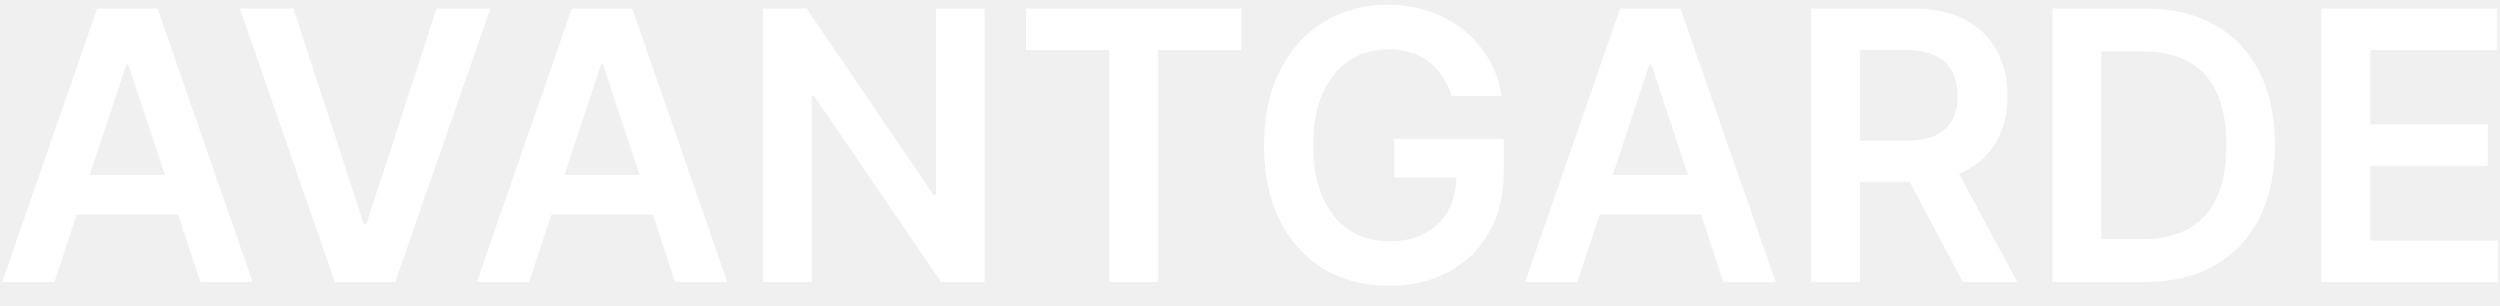
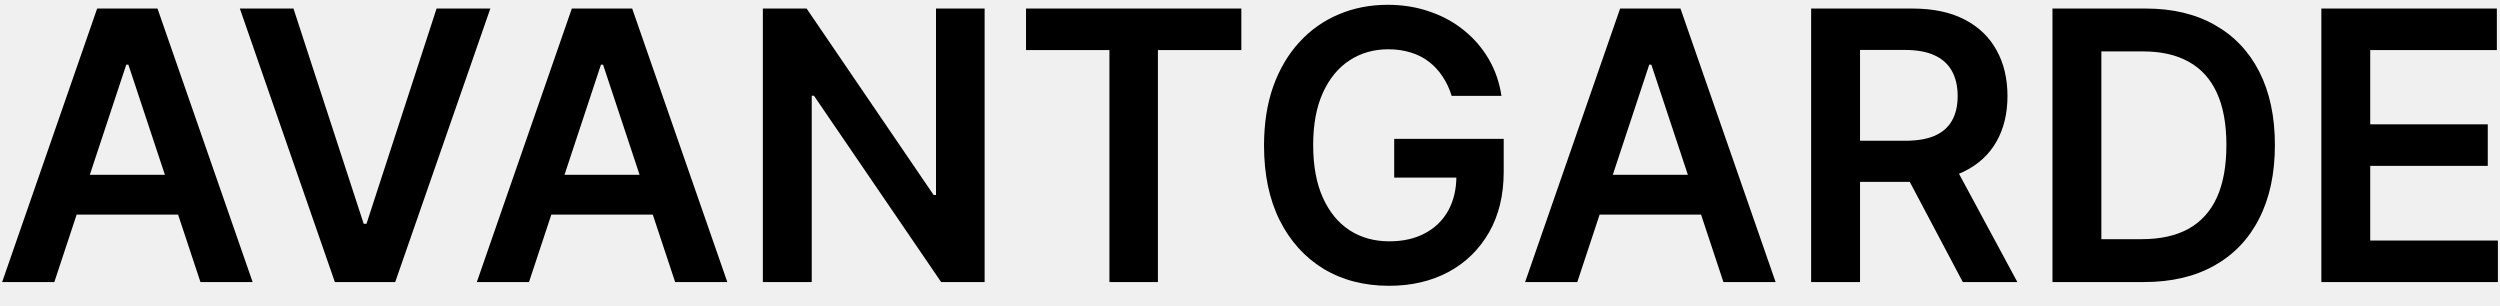
<svg xmlns="http://www.w3.org/2000/svg" width="360" height="44" viewBox="0 0 360 44" fill="none">
-   <path d="M7.823 40.615H0.309L13.99 1.231H22.68L36.379 40.615H28.865L18.486 9.308H18.183L7.823 40.615ZM8.07 25.173H28.562V30.904H8.07V25.173ZM42.261 1.231L52.374 32.231H52.773L62.867 1.231H70.609L56.909 40.615H48.219L34.538 1.231H42.261ZM76.177 40.615H68.664L82.344 1.231H91.034L104.733 40.615H97.22L86.841 9.308H86.537L76.177 40.615ZM76.424 25.173H96.916V30.904H76.424V25.173ZM141.785 1.231V40.615H135.524L117.214 13.788H116.891V40.615H109.852V1.231H116.151L134.442 28.077H134.784V1.231H141.785ZM147.748 7.212V1.231H178.752V7.212H166.741V40.615H159.758V7.212H147.748ZM209.039 13.808C208.723 12.769 208.286 11.84 207.73 11.019C207.186 10.186 206.528 9.474 205.757 8.885C204.998 8.295 204.125 7.853 203.138 7.558C202.151 7.25 201.076 7.096 199.913 7.096C197.825 7.096 195.966 7.628 194.334 8.692C192.702 9.756 191.418 11.32 190.482 13.385C189.559 15.436 189.097 17.936 189.097 20.885C189.097 23.859 189.559 26.378 190.482 28.442C191.406 30.506 192.69 32.077 194.334 33.154C195.978 34.218 197.889 34.75 200.064 34.75C202.038 34.75 203.745 34.365 205.187 33.596C206.642 32.827 207.761 31.737 208.546 30.327C209.33 28.904 209.722 27.237 209.722 25.327L211.316 25.577H200.766V20H216.534V24.731C216.534 28.102 215.825 31.019 214.409 33.481C212.992 35.942 211.044 37.84 208.565 39.173C206.085 40.493 203.239 41.154 200.026 41.154C196.447 41.154 193.303 40.34 190.596 38.712C187.902 37.071 185.796 34.744 184.278 31.731C182.773 28.705 182.02 25.115 182.02 20.962C182.02 17.782 182.463 14.942 183.348 12.442C184.246 9.942 185.499 7.821 187.105 6.077C188.711 4.32 190.596 2.987 192.759 2.077C194.922 1.154 197.275 0.692 199.817 0.692C201.968 0.692 203.973 1.013 205.832 1.654C207.692 2.282 209.343 3.179 210.785 4.346C212.239 5.513 213.435 6.897 214.371 8.5C215.307 10.103 215.92 11.872 216.211 13.808H209.039ZM227.131 40.615H219.617L233.297 1.231H241.988L255.687 40.615H248.173L237.794 9.308H237.491L227.131 40.615ZM227.378 25.173H247.869V30.904H227.378V25.173ZM260.805 40.615V1.231H275.378C278.363 1.231 280.867 1.756 282.891 2.808C284.928 3.859 286.464 5.333 287.502 7.231C288.552 9.115 289.077 11.314 289.077 13.827C289.077 16.353 288.545 18.545 287.483 20.404C286.433 22.25 284.884 23.68 282.834 24.692C280.785 25.692 278.268 26.192 275.283 26.192H264.904V20.269H274.334C276.079 20.269 277.509 20.026 278.622 19.538C279.735 19.038 280.557 18.314 281.089 17.365C281.633 16.404 281.904 15.224 281.904 13.827C281.904 12.43 281.633 11.237 281.089 10.25C280.545 9.25 279.716 8.494 278.603 7.981C277.49 7.455 276.054 7.192 274.296 7.192H267.845V40.615H260.805ZM280.88 22.769L290.5 40.615H282.644L273.196 22.769H280.88ZM308.725 40.615H295.556V1.231H308.99C312.848 1.231 316.162 2.019 318.933 3.596C321.715 5.16 323.853 7.41 325.346 10.346C326.838 13.282 327.585 16.795 327.585 20.885C327.585 24.987 326.832 28.513 325.327 31.462C323.834 34.41 321.677 36.673 318.856 38.25C316.048 39.827 312.671 40.615 308.725 40.615ZM302.596 34.442H308.383C311.09 34.442 313.348 33.942 315.157 32.942C316.966 31.93 318.326 30.423 319.236 28.423C320.147 26.41 320.602 23.897 320.602 20.885C320.602 17.872 320.147 15.372 319.236 13.385C318.326 11.385 316.978 9.891 315.195 8.904C313.424 7.904 311.223 7.404 308.592 7.404H302.596V34.442ZM334.274 40.615V1.231H359.547V7.212H341.314V17.904H358.238V23.885H341.314V34.635H359.697V40.615H334.274Z" fill="white" />
+   <path d="M7.823 40.615H0.309L13.99 1.231H22.68L36.379 40.615H28.865L18.486 9.308H18.183L7.823 40.615ZM8.07 25.173H28.562V30.904H8.07V25.173ZM42.261 1.231L52.374 32.231H52.773L62.867 1.231H70.609L56.909 40.615H48.219L34.538 1.231H42.261ZM76.177 40.615H68.664L82.344 1.231H91.034L104.733 40.615H97.22L86.841 9.308H86.537L76.177 40.615ZM76.424 25.173H96.916V30.904H76.424V25.173ZM141.785 1.231V40.615H135.524L117.214 13.788H116.891V40.615H109.852V1.231H116.151L134.442 28.077H134.784V1.231H141.785ZM147.748 7.212V1.231H178.752V7.212H166.741V40.615H159.758V7.212H147.748ZM209.039 13.808C208.723 12.769 208.286 11.84 207.73 11.019C207.186 10.186 206.528 9.474 205.757 8.885C204.998 8.295 204.125 7.853 203.138 7.558C202.151 7.25 201.076 7.096 199.913 7.096C197.825 7.096 195.966 7.628 194.334 8.692C192.702 9.756 191.418 11.32 190.482 13.385C189.559 15.436 189.097 17.936 189.097 20.885C189.097 23.859 189.559 26.378 190.482 28.442C191.406 30.506 192.69 32.077 194.334 33.154C195.978 34.218 197.889 34.75 200.064 34.75C202.038 34.75 203.745 34.365 205.187 33.596C206.642 32.827 207.761 31.737 208.546 30.327C209.33 28.904 209.722 27.237 209.722 25.327L211.316 25.577H200.766V20H216.534V24.731C216.534 28.102 215.825 31.019 214.409 33.481C212.992 35.942 211.044 37.84 208.565 39.173C206.085 40.493 203.239 41.154 200.026 41.154C196.447 41.154 193.303 40.34 190.596 38.712C187.902 37.071 185.796 34.744 184.278 31.731C182.773 28.705 182.02 25.115 182.02 20.962C182.02 17.782 182.463 14.942 183.348 12.442C184.246 9.942 185.499 7.821 187.105 6.077C188.711 4.32 190.596 2.987 192.759 2.077C194.922 1.154 197.275 0.692 199.817 0.692C201.968 0.692 203.973 1.013 205.832 1.654C207.692 2.282 209.343 3.179 210.785 4.346C212.239 5.513 213.435 6.897 214.371 8.5C215.307 10.103 215.92 11.872 216.211 13.808H209.039ZM227.131 40.615H219.617L233.297 1.231H241.988L255.687 40.615H248.173L237.794 9.308H237.491L227.131 40.615ZM227.378 25.173H247.869V30.904H227.378V25.173ZM260.805 40.615V1.231H275.378C278.363 1.231 280.867 1.756 282.891 2.808C284.928 3.859 286.464 5.333 287.502 7.231C288.552 9.115 289.077 11.314 289.077 13.827C289.077 16.353 288.545 18.545 287.483 20.404C286.433 22.25 284.884 23.68 282.834 24.692C280.785 25.692 278.268 26.192 275.283 26.192H264.904V20.269H274.334C276.079 20.269 277.509 20.026 278.622 19.538C279.735 19.038 280.557 18.314 281.089 17.365C281.633 16.404 281.904 15.224 281.904 13.827C281.904 12.43 281.633 11.237 281.089 10.25C280.545 9.25 279.716 8.494 278.603 7.981C277.49 7.455 276.054 7.192 274.296 7.192H267.845V40.615H260.805ZM280.88 22.769L290.5 40.615H282.644L273.196 22.769H280.88ZM308.725 40.615H295.556V1.231H308.99C312.848 1.231 316.162 2.019 318.933 3.596C321.715 5.16 323.853 7.41 325.346 10.346C326.838 13.282 327.585 16.795 327.585 20.885C327.585 24.987 326.832 28.513 325.327 31.462C323.834 34.41 321.677 36.673 318.856 38.25C316.048 39.827 312.671 40.615 308.725 40.615ZM302.596 34.442H308.383C311.09 34.442 313.348 33.942 315.157 32.942C316.966 31.93 318.326 30.423 319.236 28.423C320.147 26.41 320.602 23.897 320.602 20.885C320.602 17.872 320.147 15.372 319.236 13.385C318.326 11.385 316.978 9.891 315.195 8.904C313.424 7.904 311.223 7.404 308.592 7.404H302.596V34.442ZM334.274 40.615V1.231H359.547V7.212H341.314V17.904H358.238V23.885H341.314V34.635H359.697V40.615H334.274Z" fill="black" />
</svg>
